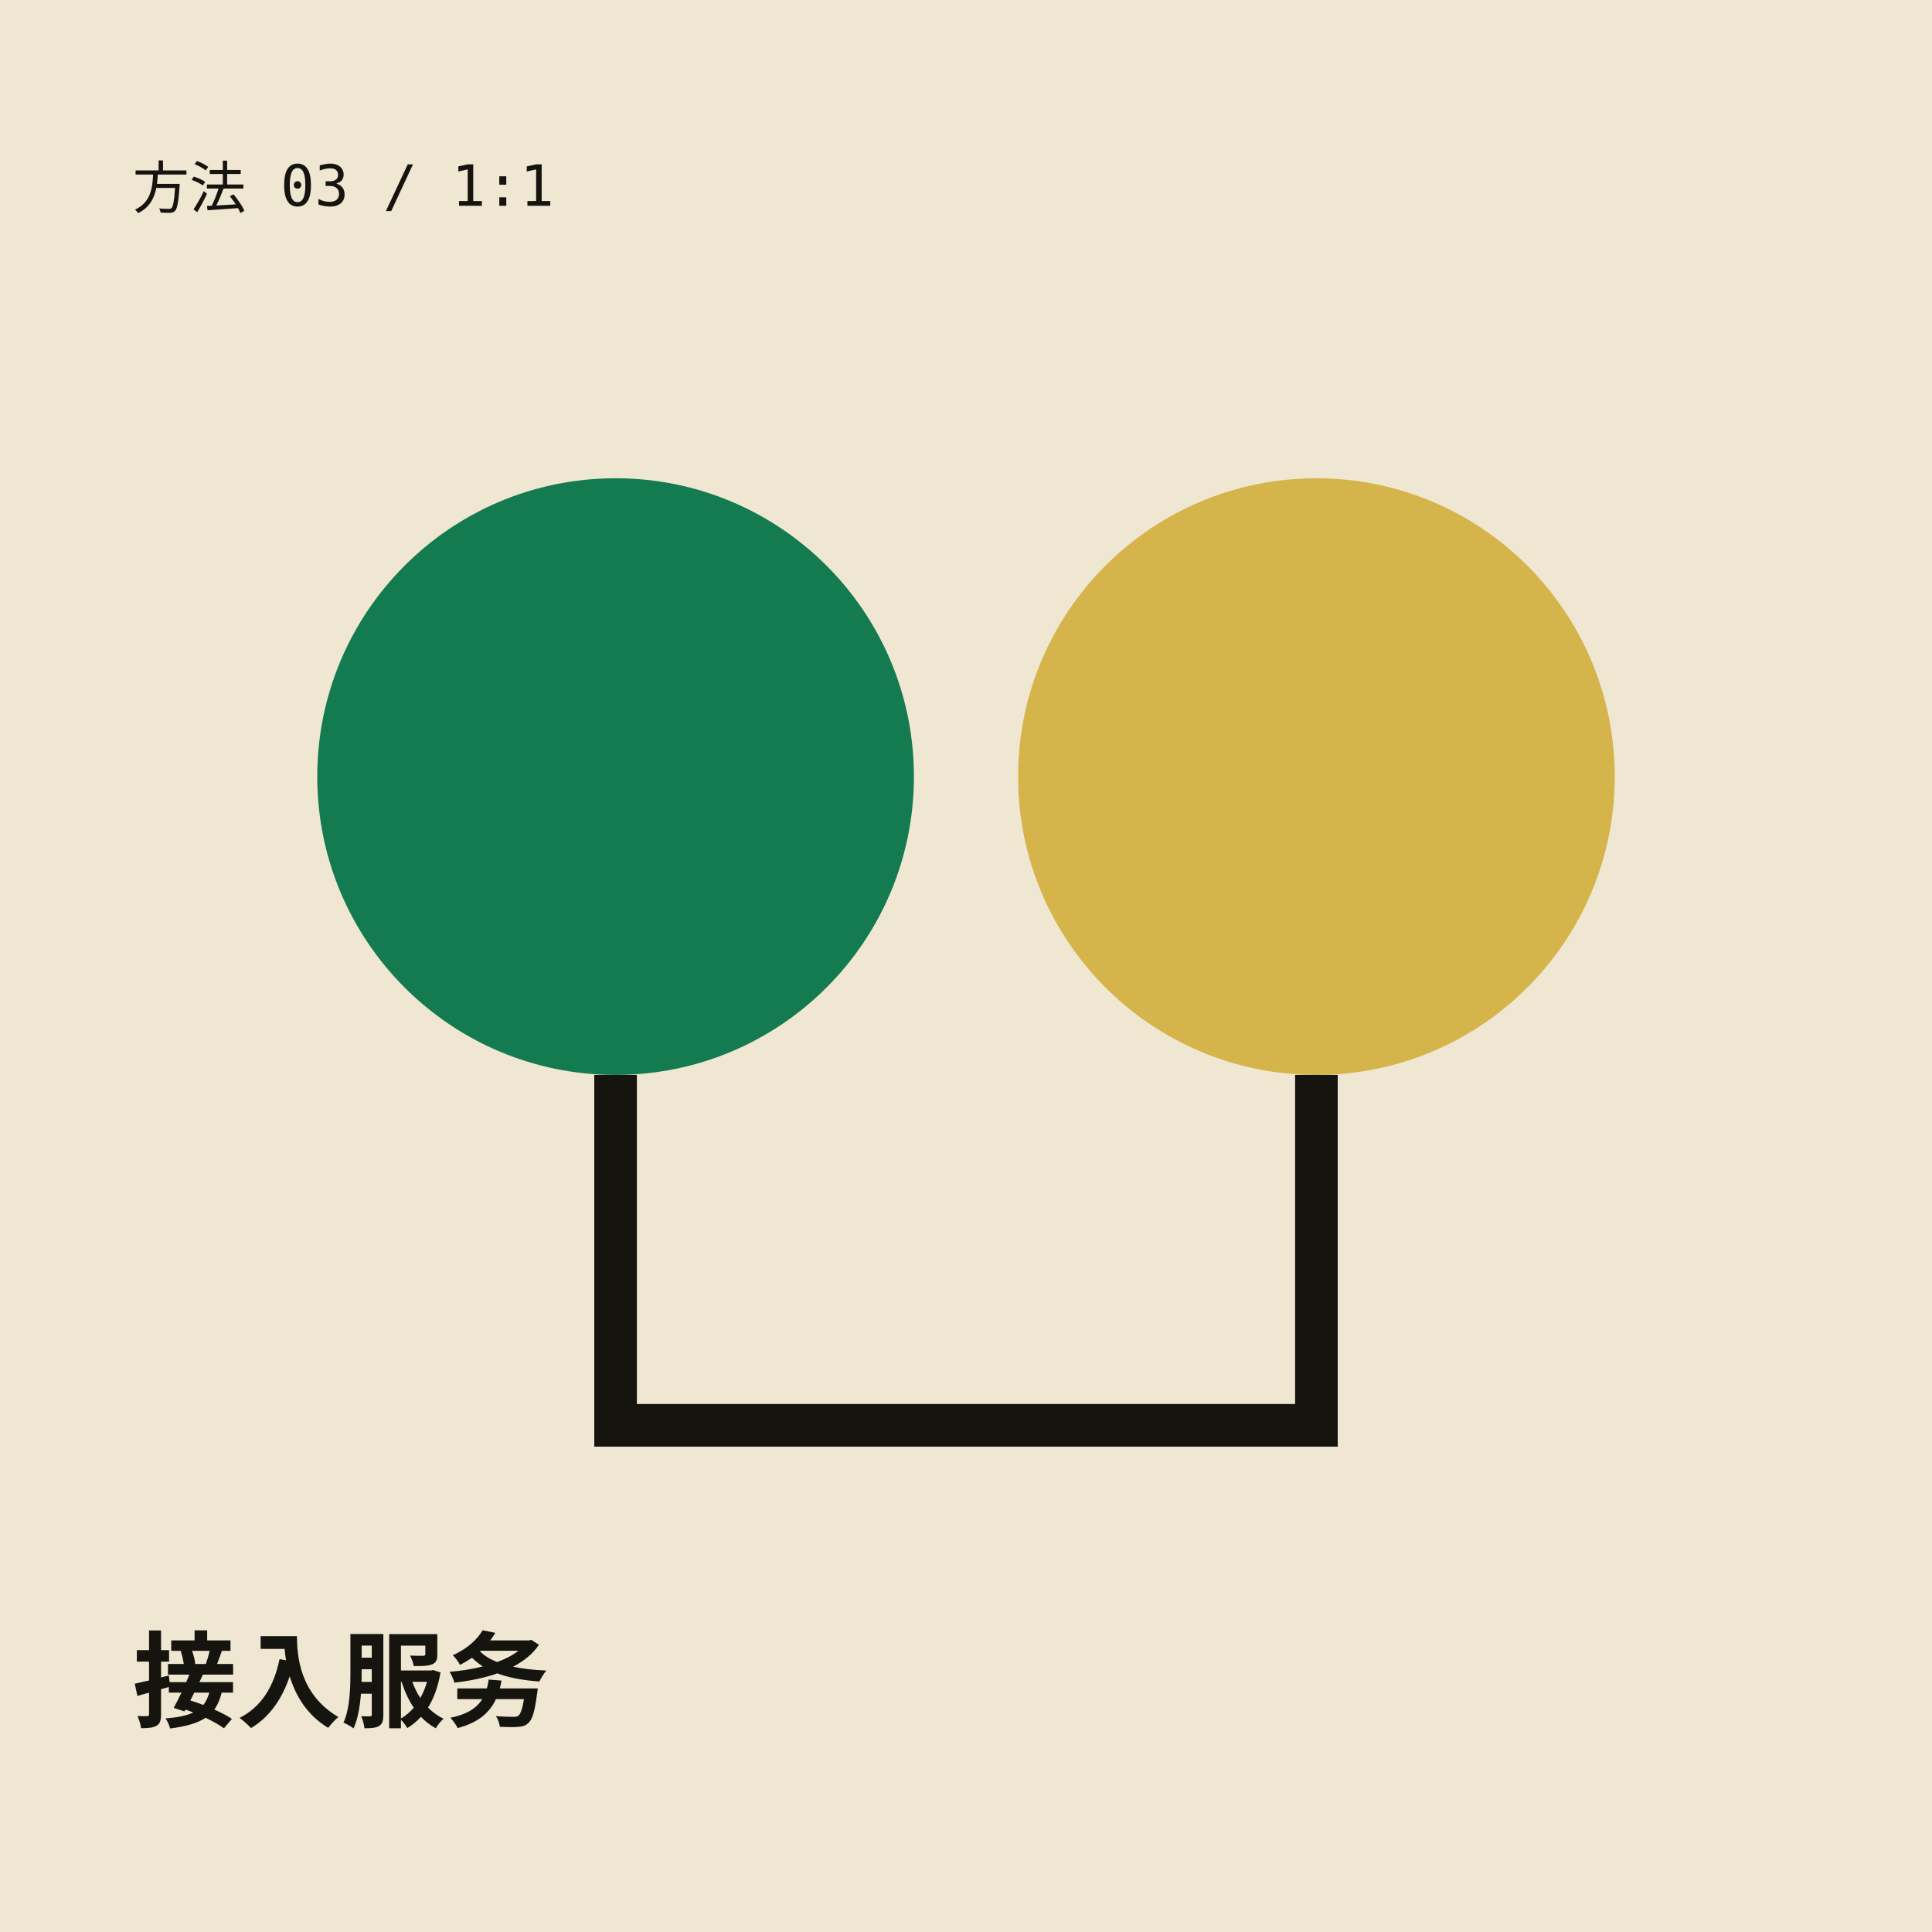
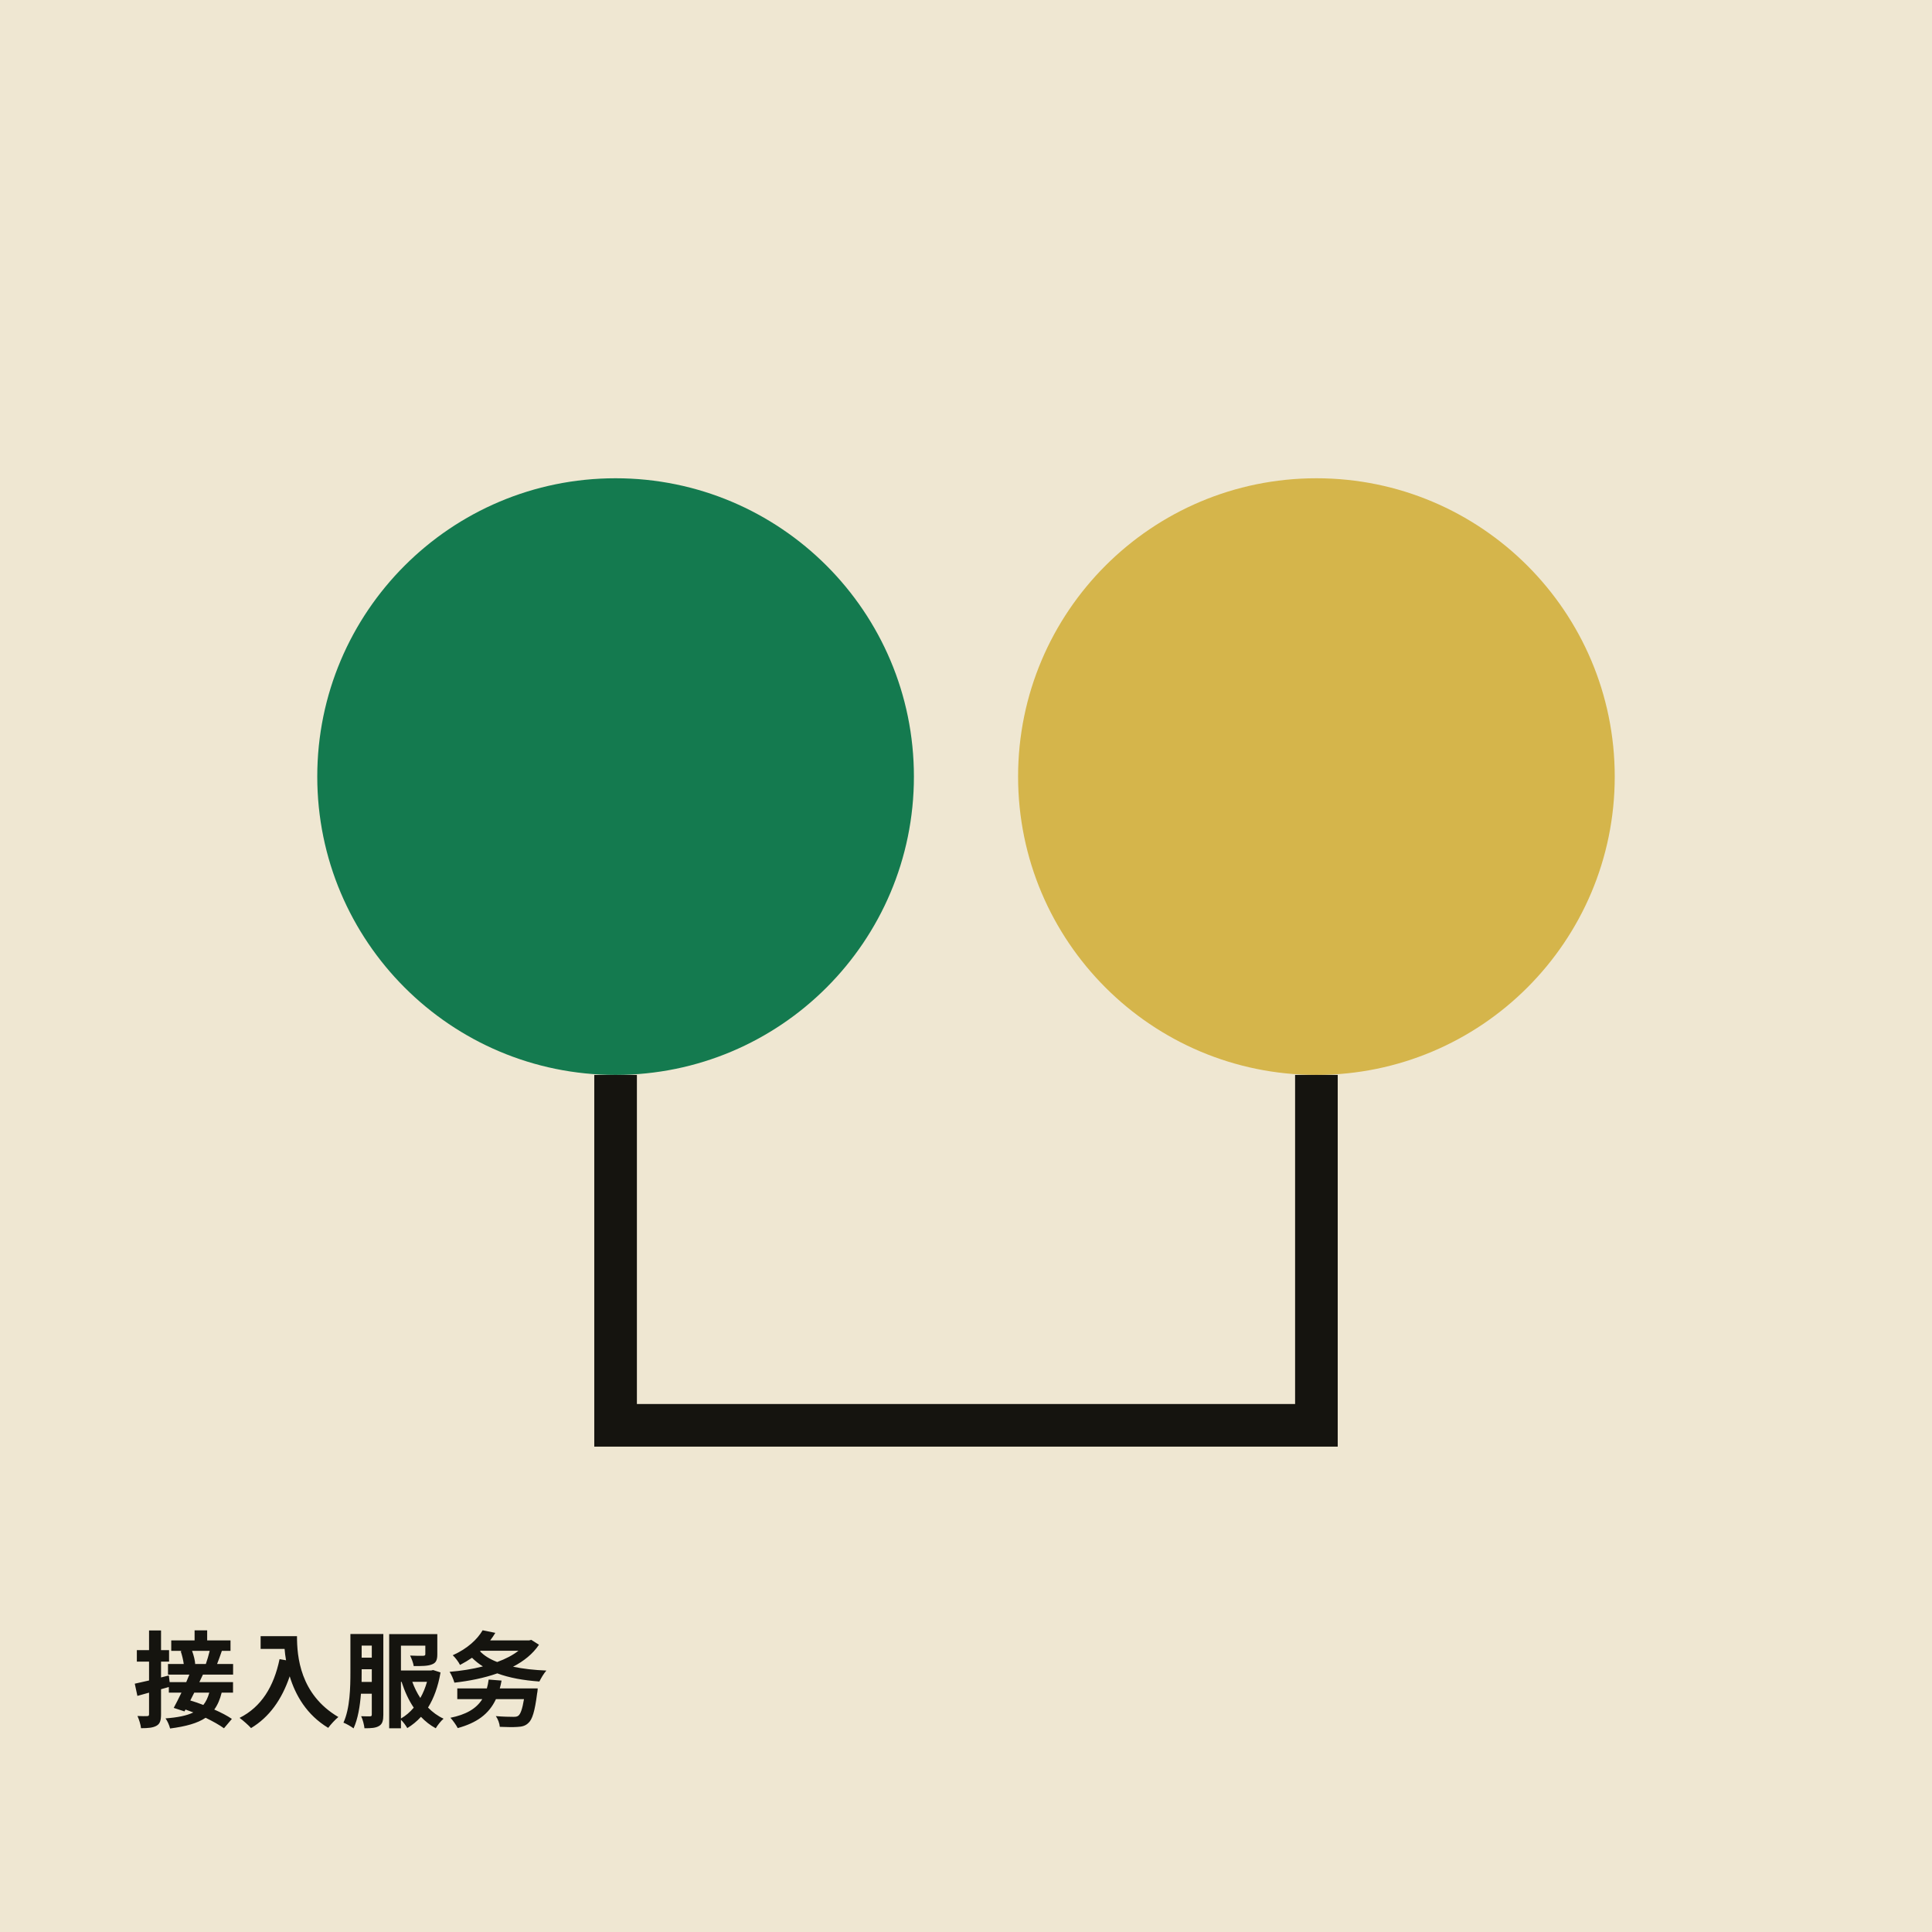
- <svg xmlns="http://www.w3.org/2000/svg" viewBox="0 0 816 816" role="img" aria-label="方法三占位拼贴">
+ <svg xmlns="http://www.w3.org/2000/svg" viewBox="0 0 816 816" role="img">
  <rect width="816" height="816" fill="#efe7d2" />
  <circle cx="260" cy="328" r="126" fill="#147a4f" />
  <circle cx="556" cy="328" r="126" fill="#d5b54b" />
  <path d="M260 454v148h296V454" fill="none" stroke="#15140f" stroke-width="18" />
-   <text x="56" y="88" font-family="JetBrains Mono, monospace" font-size="24" fill="#15140f">方法 03 / 1:1</text>
  <text x="56" y="726" font-family="Inter, sans-serif" font-size="44" font-weight="800" fill="#15140f">接入服务</text>
</svg>
